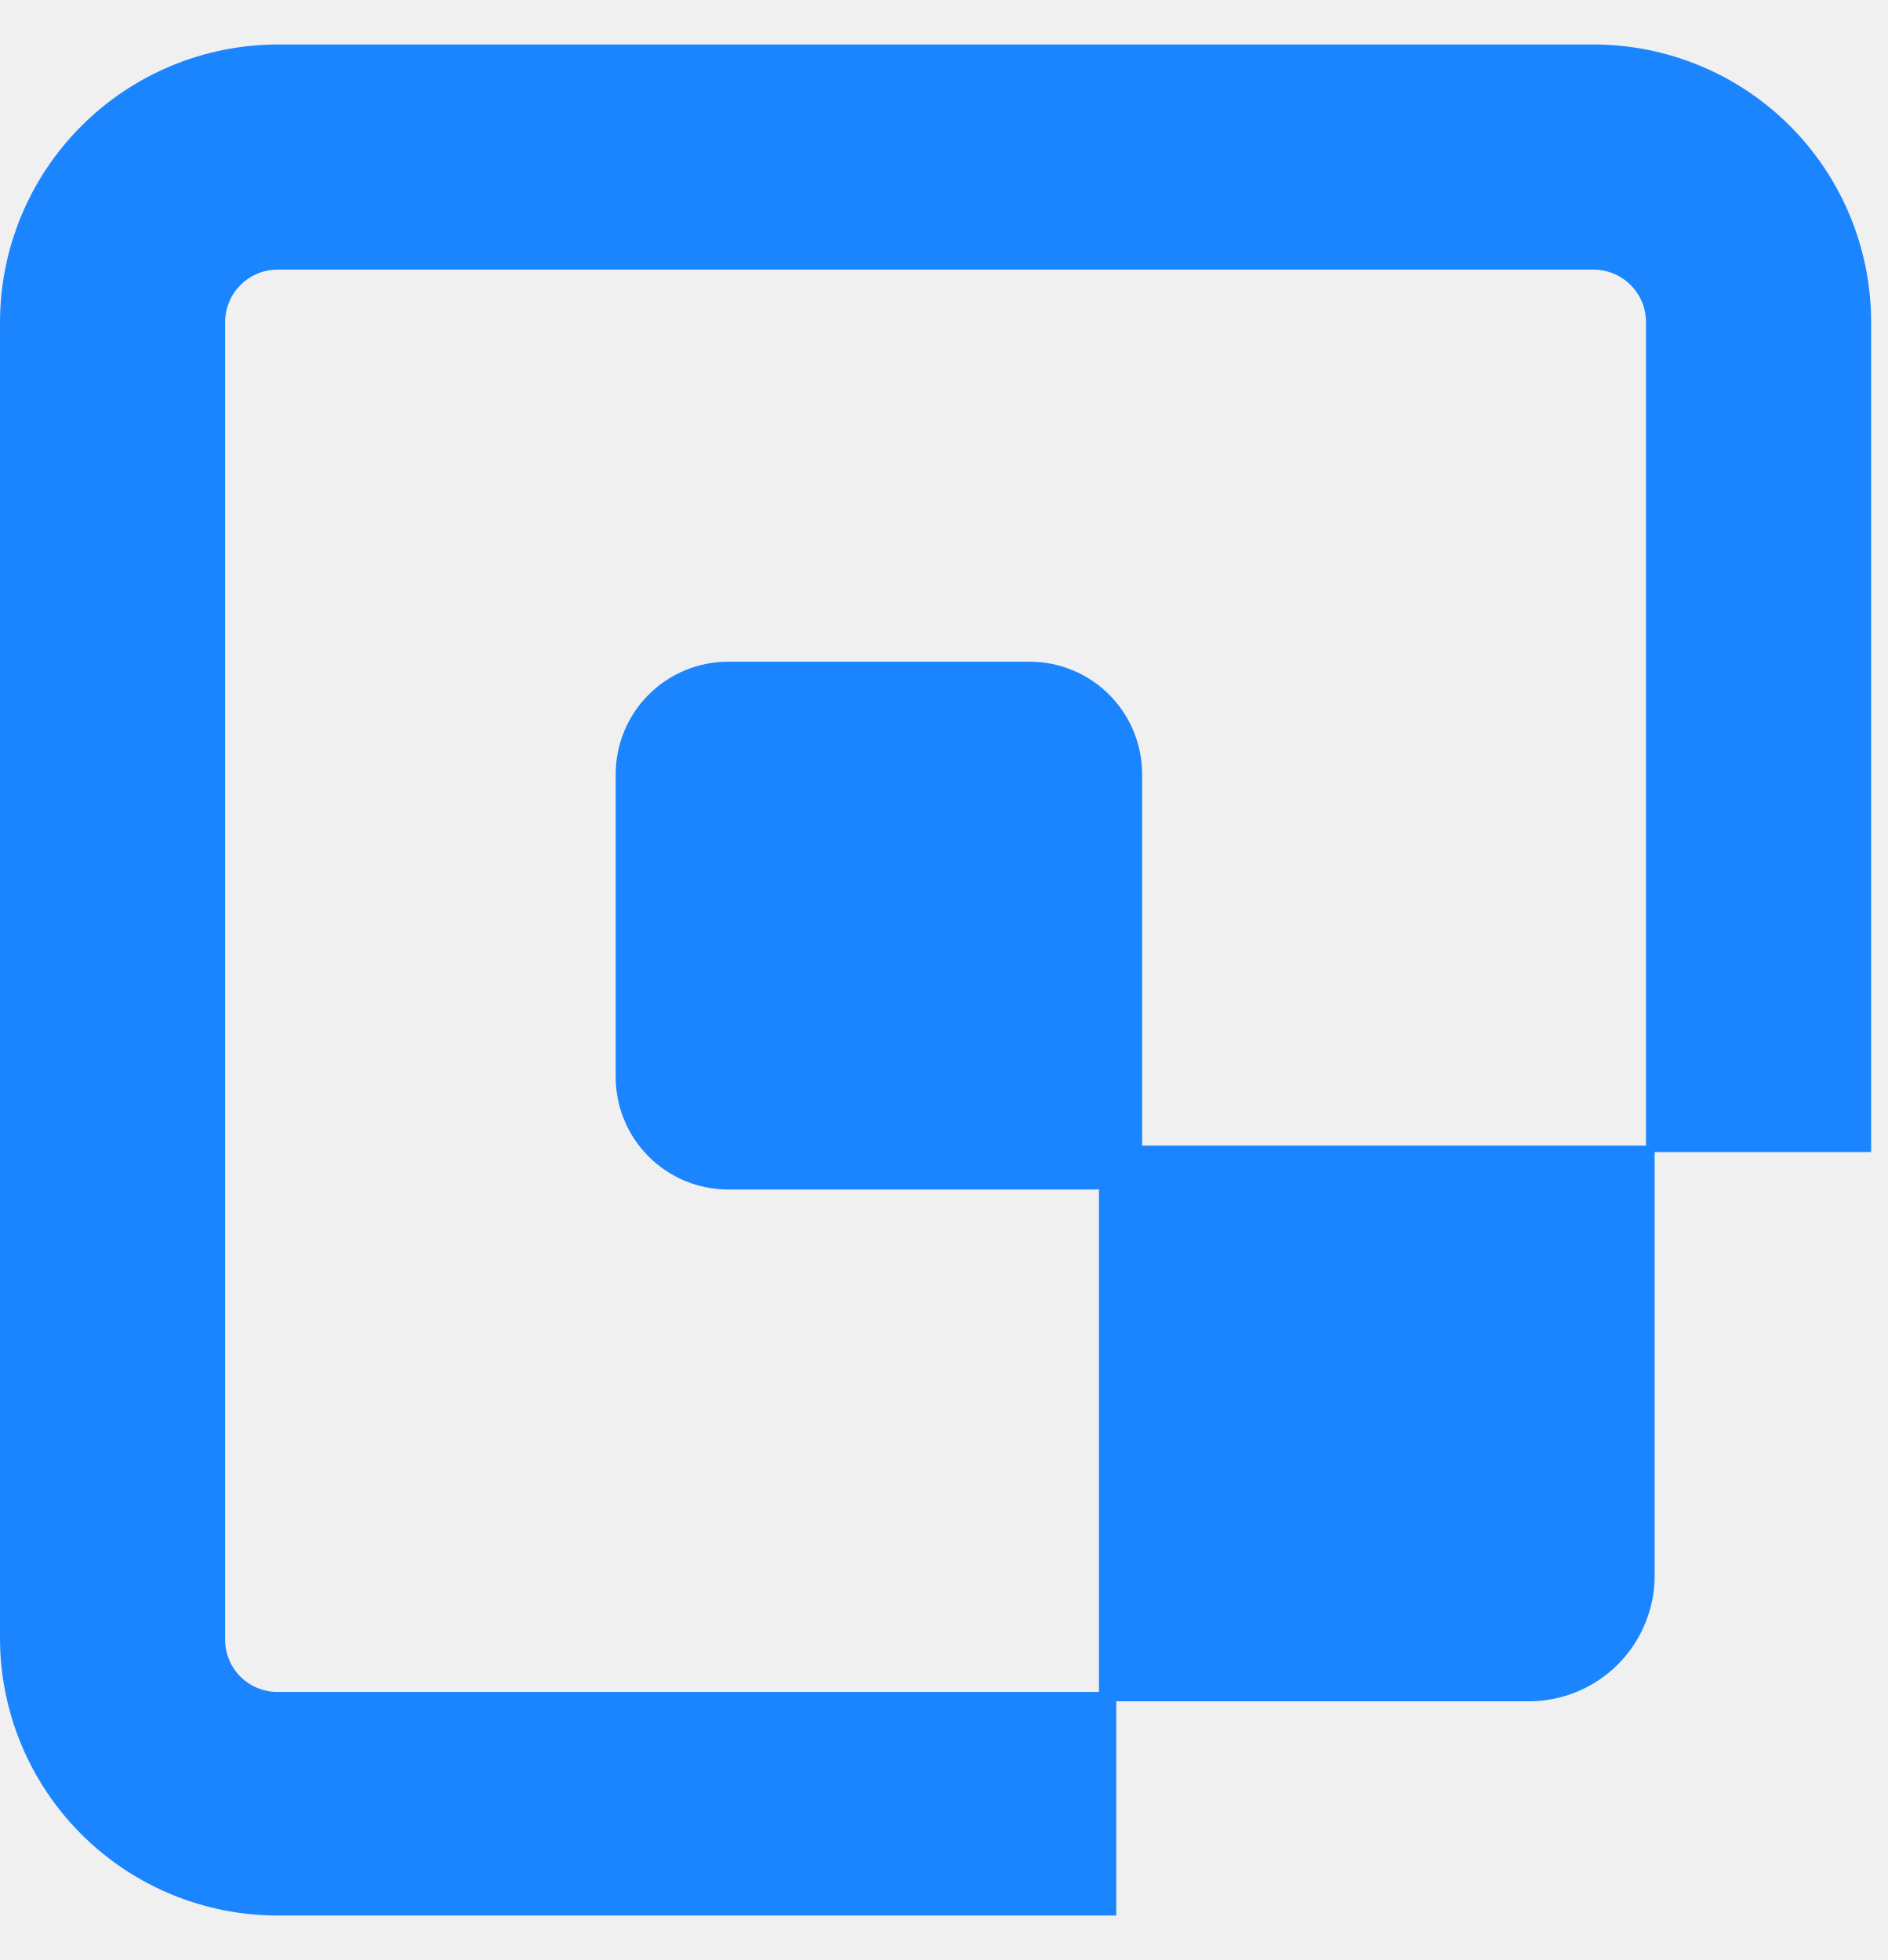
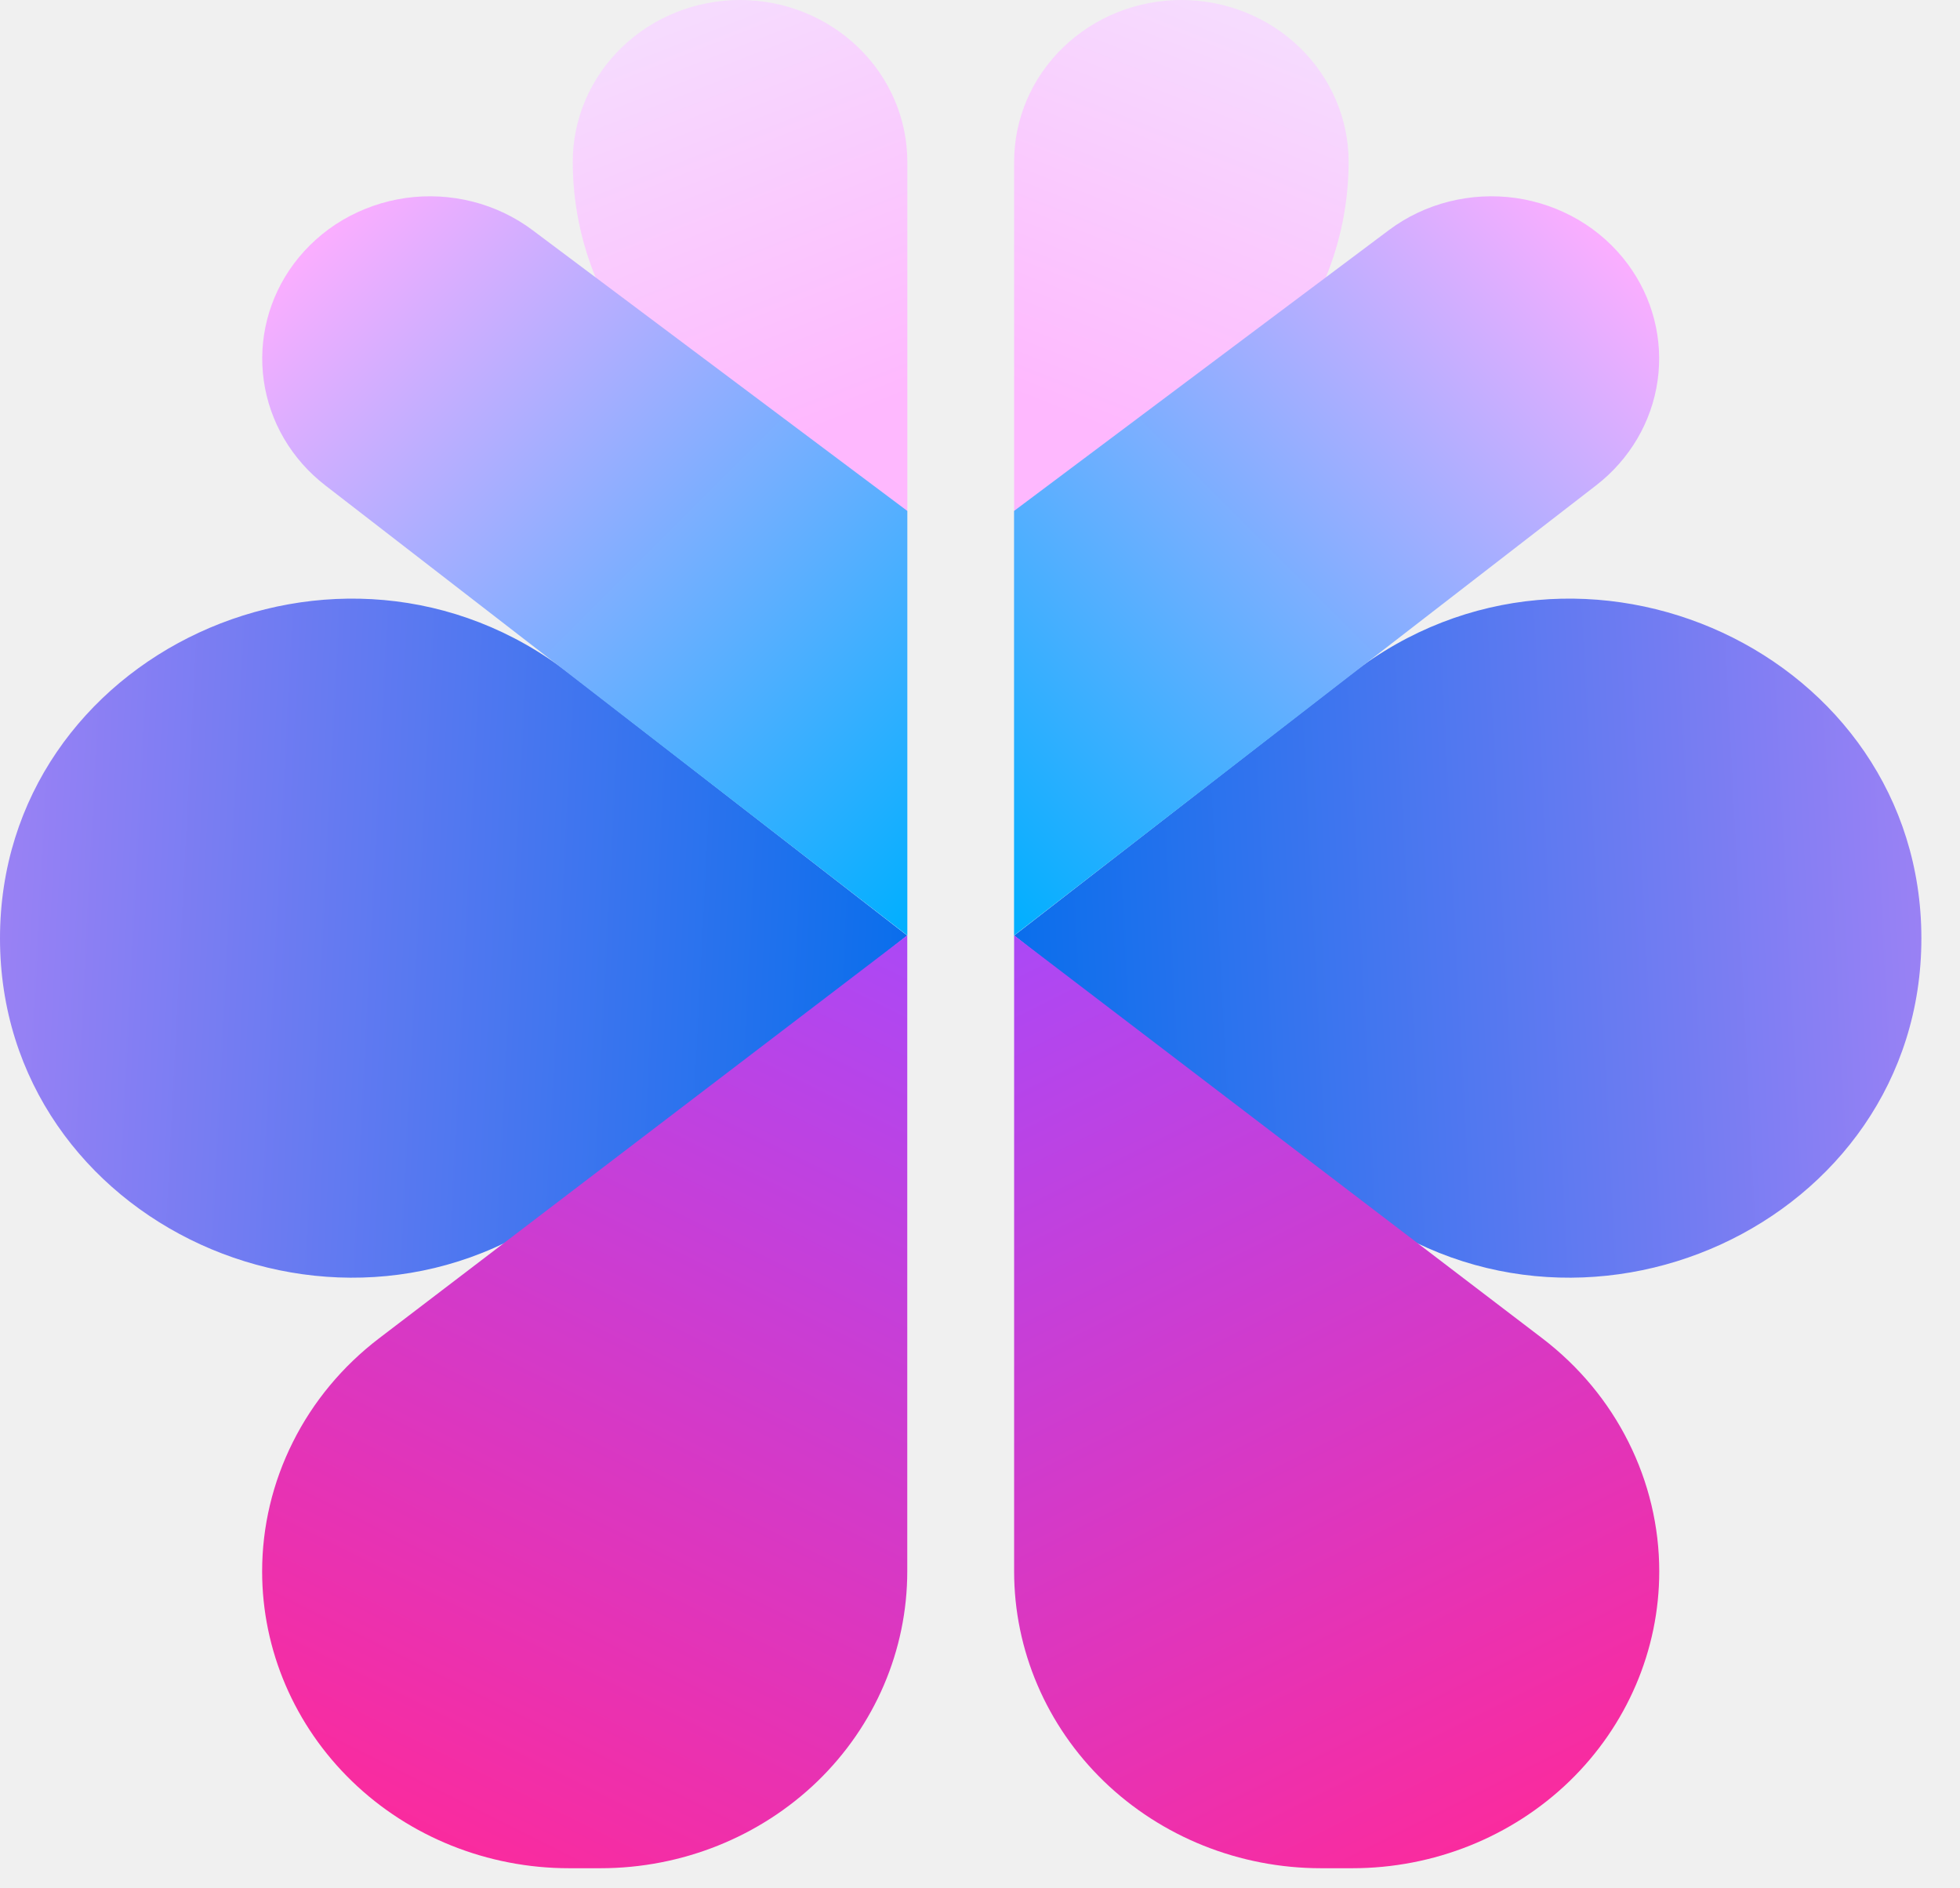
- <svg xmlns="http://www.w3.org/2000/svg" width="26" height="27" viewBox="0 0 26 27" fill="none">
-   <g clip-path="url(#clip0_1_99)">
-     <path d="M25.774 4.438C25.774 3.424 25.372 2.452 24.656 1.735C23.939 1.018 22.968 0.614 21.955 0.613H3.819C2.806 0.616 1.836 1.02 1.12 1.737C0.404 2.453 0.001 3.425 0 4.438V22.568C0.001 23.58 0.404 24.551 1.12 25.267C1.836 25.983 2.807 26.386 3.819 26.387H15.376V23.436H21.061C21.52 23.436 21.96 23.253 22.285 22.929C22.609 22.604 22.792 22.164 22.792 21.704V15.87H25.784L25.774 4.438ZM15.732 15.782V10.665C15.732 10.254 15.569 9.86 15.278 9.569C14.987 9.278 14.593 9.115 14.182 9.115H10.031C9.62 9.115 9.226 9.278 8.935 9.569C8.644 9.86 8.481 10.254 8.481 10.665V14.836C8.481 15.247 8.644 15.642 8.935 15.932C9.226 16.223 9.62 16.386 10.031 16.386H15.138V23.307H3.819C3.629 23.307 3.446 23.231 3.311 23.096C3.177 22.962 3.101 22.779 3.101 22.588V4.438C3.101 4.247 3.176 4.063 3.311 3.928C3.446 3.792 3.628 3.715 3.819 3.714H21.955C22.146 3.715 22.328 3.792 22.463 3.928C22.598 4.063 22.673 4.247 22.673 4.438V15.782H15.732Z" fill="#1B84FF" />
+ <svg xmlns="http://www.w3.org/2000/svg" width="27" height="26" viewBox="0 0 27 26" fill="none">
+   <g clip-path="url(#clip0_10_62)">
+     <path d="M12.499 7.038V2.228C12.498 1.637 12.256 1.071 11.823 0.653C11.391 0.235 10.806 0 10.194 0C9.583 0 8.997 0.235 8.565 0.653C8.133 1.071 7.89 1.637 7.89 2.228C7.89 3.342 8.334 4.413 9.13 5.218L11.886 8.009L12.499 7.038Z" fill="url(#paint0_linear_10_62)" />
+     <path d="M12.499 12.885L7.886 16.535C4.736 19.03 0 16.861 0 12.925C0 9.007 4.689 6.829 7.849 9.282L12.499 12.888V12.885Z" fill="url(#paint1_linear_10_62)" />
+     <path d="M12.499 12.885V7.038L7.337 3.171C7.092 2.987 6.81 2.853 6.51 2.777C6.21 2.701 5.896 2.684 5.589 2.727C5.282 2.771 4.987 2.874 4.721 3.03C4.456 3.186 4.226 3.393 4.045 3.637C3.7 4.102 3.553 4.678 3.634 5.245C3.715 5.813 4.018 6.328 4.481 6.686L12.499 12.885Z" fill="url(#paint2_linear_10_62)" />
+     <path d="M12.498 12.885V21.646C12.498 22.73 12.053 23.77 11.261 24.537C10.468 25.303 9.393 25.734 8.272 25.734H7.838C6.717 25.734 5.642 25.303 4.85 24.537C4.057 23.77 3.611 22.73 3.611 21.646C3.611 21.028 3.756 20.419 4.035 19.863C4.313 19.307 4.718 18.82 5.219 18.437L12.498 12.885Z" fill="url(#paint3_linear_10_62)" />
+   </g>
+   <g clip-path="url(#clip1_10_62)">
+     <path d="M13.97 7.038V2.228C13.97 1.637 14.213 1.071 14.645 0.653C15.077 0.235 15.662 0 16.273 0C16.885 0 17.471 0.235 17.903 0.653C18.335 1.071 18.578 1.637 18.578 2.228C18.578 3.342 18.134 4.413 17.338 5.218L14.582 8.009L13.97 7.038Z" fill="url(#paint4_linear_10_62)" />
+     <path d="M13.969 12.885L18.582 16.535C21.732 19.03 26.468 16.861 26.468 12.925C26.468 9.007 21.779 6.829 18.619 9.282L13.969 12.888V12.885Z" fill="url(#paint5_linear_10_62)" />
+     <path d="M13.969 12.885V7.038L19.131 3.171C19.376 2.987 19.658 2.853 19.958 2.777C20.258 2.701 20.572 2.684 20.879 2.727C21.186 2.771 21.481 2.874 21.747 3.03C22.012 3.186 22.242 3.393 22.423 3.637C22.768 4.102 22.915 4.678 22.834 5.245C22.753 5.813 22.45 6.328 21.987 6.686L13.969 12.885Z" fill="url(#paint6_linear_10_62)" />
+     <path d="M13.97 12.885V21.646C13.97 22.73 14.415 23.77 15.207 24.537C16 25.303 17.075 25.734 18.197 25.734H18.63C19.751 25.734 20.826 25.303 21.619 24.537C22.411 23.77 22.857 22.73 22.857 21.646C22.857 21.028 22.712 20.419 22.433 19.863C22.155 19.307 21.75 18.82 21.249 18.437L13.97 12.885Z" fill="url(#paint7_linear_10_62)" />
  </g>
  <defs>
-     <clipPath id="clip0_1_99">
-       <rect width="25.774" height="25.774" fill="white" transform="translate(0 0.613037)" />
+     <linearGradient id="paint0_linear_10_62" x1="10.194" y1="0" x2="13.234" y2="7.72" gradientUnits="userSpaceOnUse">
+       <stop stop-color="#F6DBFE" />
+       <stop offset="0.713" stop-color="#FEB8FE" />
+     </linearGradient>
+     <linearGradient id="paint1_linear_10_62" x1="-1.103" y1="12.866" x2="13.234" y2="13.601" gradientUnits="userSpaceOnUse">
+       <stop stop-color="#A683F5" />
+       <stop offset="1" stop-color="#016DEB" />
+     </linearGradient>
+     <linearGradient id="paint2_linear_10_62" x1="4.411" y1="3.308" x2="13.234" y2="12.131" gradientUnits="userSpaceOnUse">
+       <stop stop-color="#FAAEFF" />
+       <stop offset="1" stop-color="#00AFFF" />
+     </linearGradient>
+     <linearGradient id="paint3_linear_10_62" x1="12.866" y1="12.866" x2="6.249" y2="26.1" gradientUnits="userSpaceOnUse">
+       <stop stop-color="#AA49F7" />
+       <stop offset="1" stop-color="#FD2A9B" />
+     </linearGradient>
+     <linearGradient id="paint4_linear_10_62" x1="16.273" y1="0" x2="13.234" y2="7.72" gradientUnits="userSpaceOnUse">
+       <stop stop-color="#F6DBFE" />
+       <stop offset="0.713" stop-color="#FEB8FE" />
+     </linearGradient>
+     <linearGradient id="paint5_linear_10_62" x1="27.571" y1="12.866" x2="13.234" y2="13.601" gradientUnits="userSpaceOnUse">
+       <stop stop-color="#A683F5" />
+       <stop offset="1" stop-color="#016DEB" />
+     </linearGradient>
+     <linearGradient id="paint6_linear_10_62" x1="22.057" y1="3.308" x2="13.234" y2="12.131" gradientUnits="userSpaceOnUse">
+       <stop stop-color="#FAAEFF" />
+       <stop offset="1" stop-color="#00AFFF" />
+     </linearGradient>
+     <linearGradient id="paint7_linear_10_62" x1="13.602" y1="12.866" x2="20.219" y2="26.1" gradientUnits="userSpaceOnUse">
+       <stop stop-color="#AA49F7" />
+       <stop offset="1" stop-color="#FD2A9B" />
+     </linearGradient>
+     <clipPath id="clip0_10_62">
+       <rect width="12.499" height="25.732" fill="white" />
+     </clipPath>
+     <clipPath id="clip1_10_62">
+       <rect width="12.499" height="25.732" fill="white" transform="matrix(-1 0 0 1 26.4679 0)" />
    </clipPath>
  </defs>
</svg>
